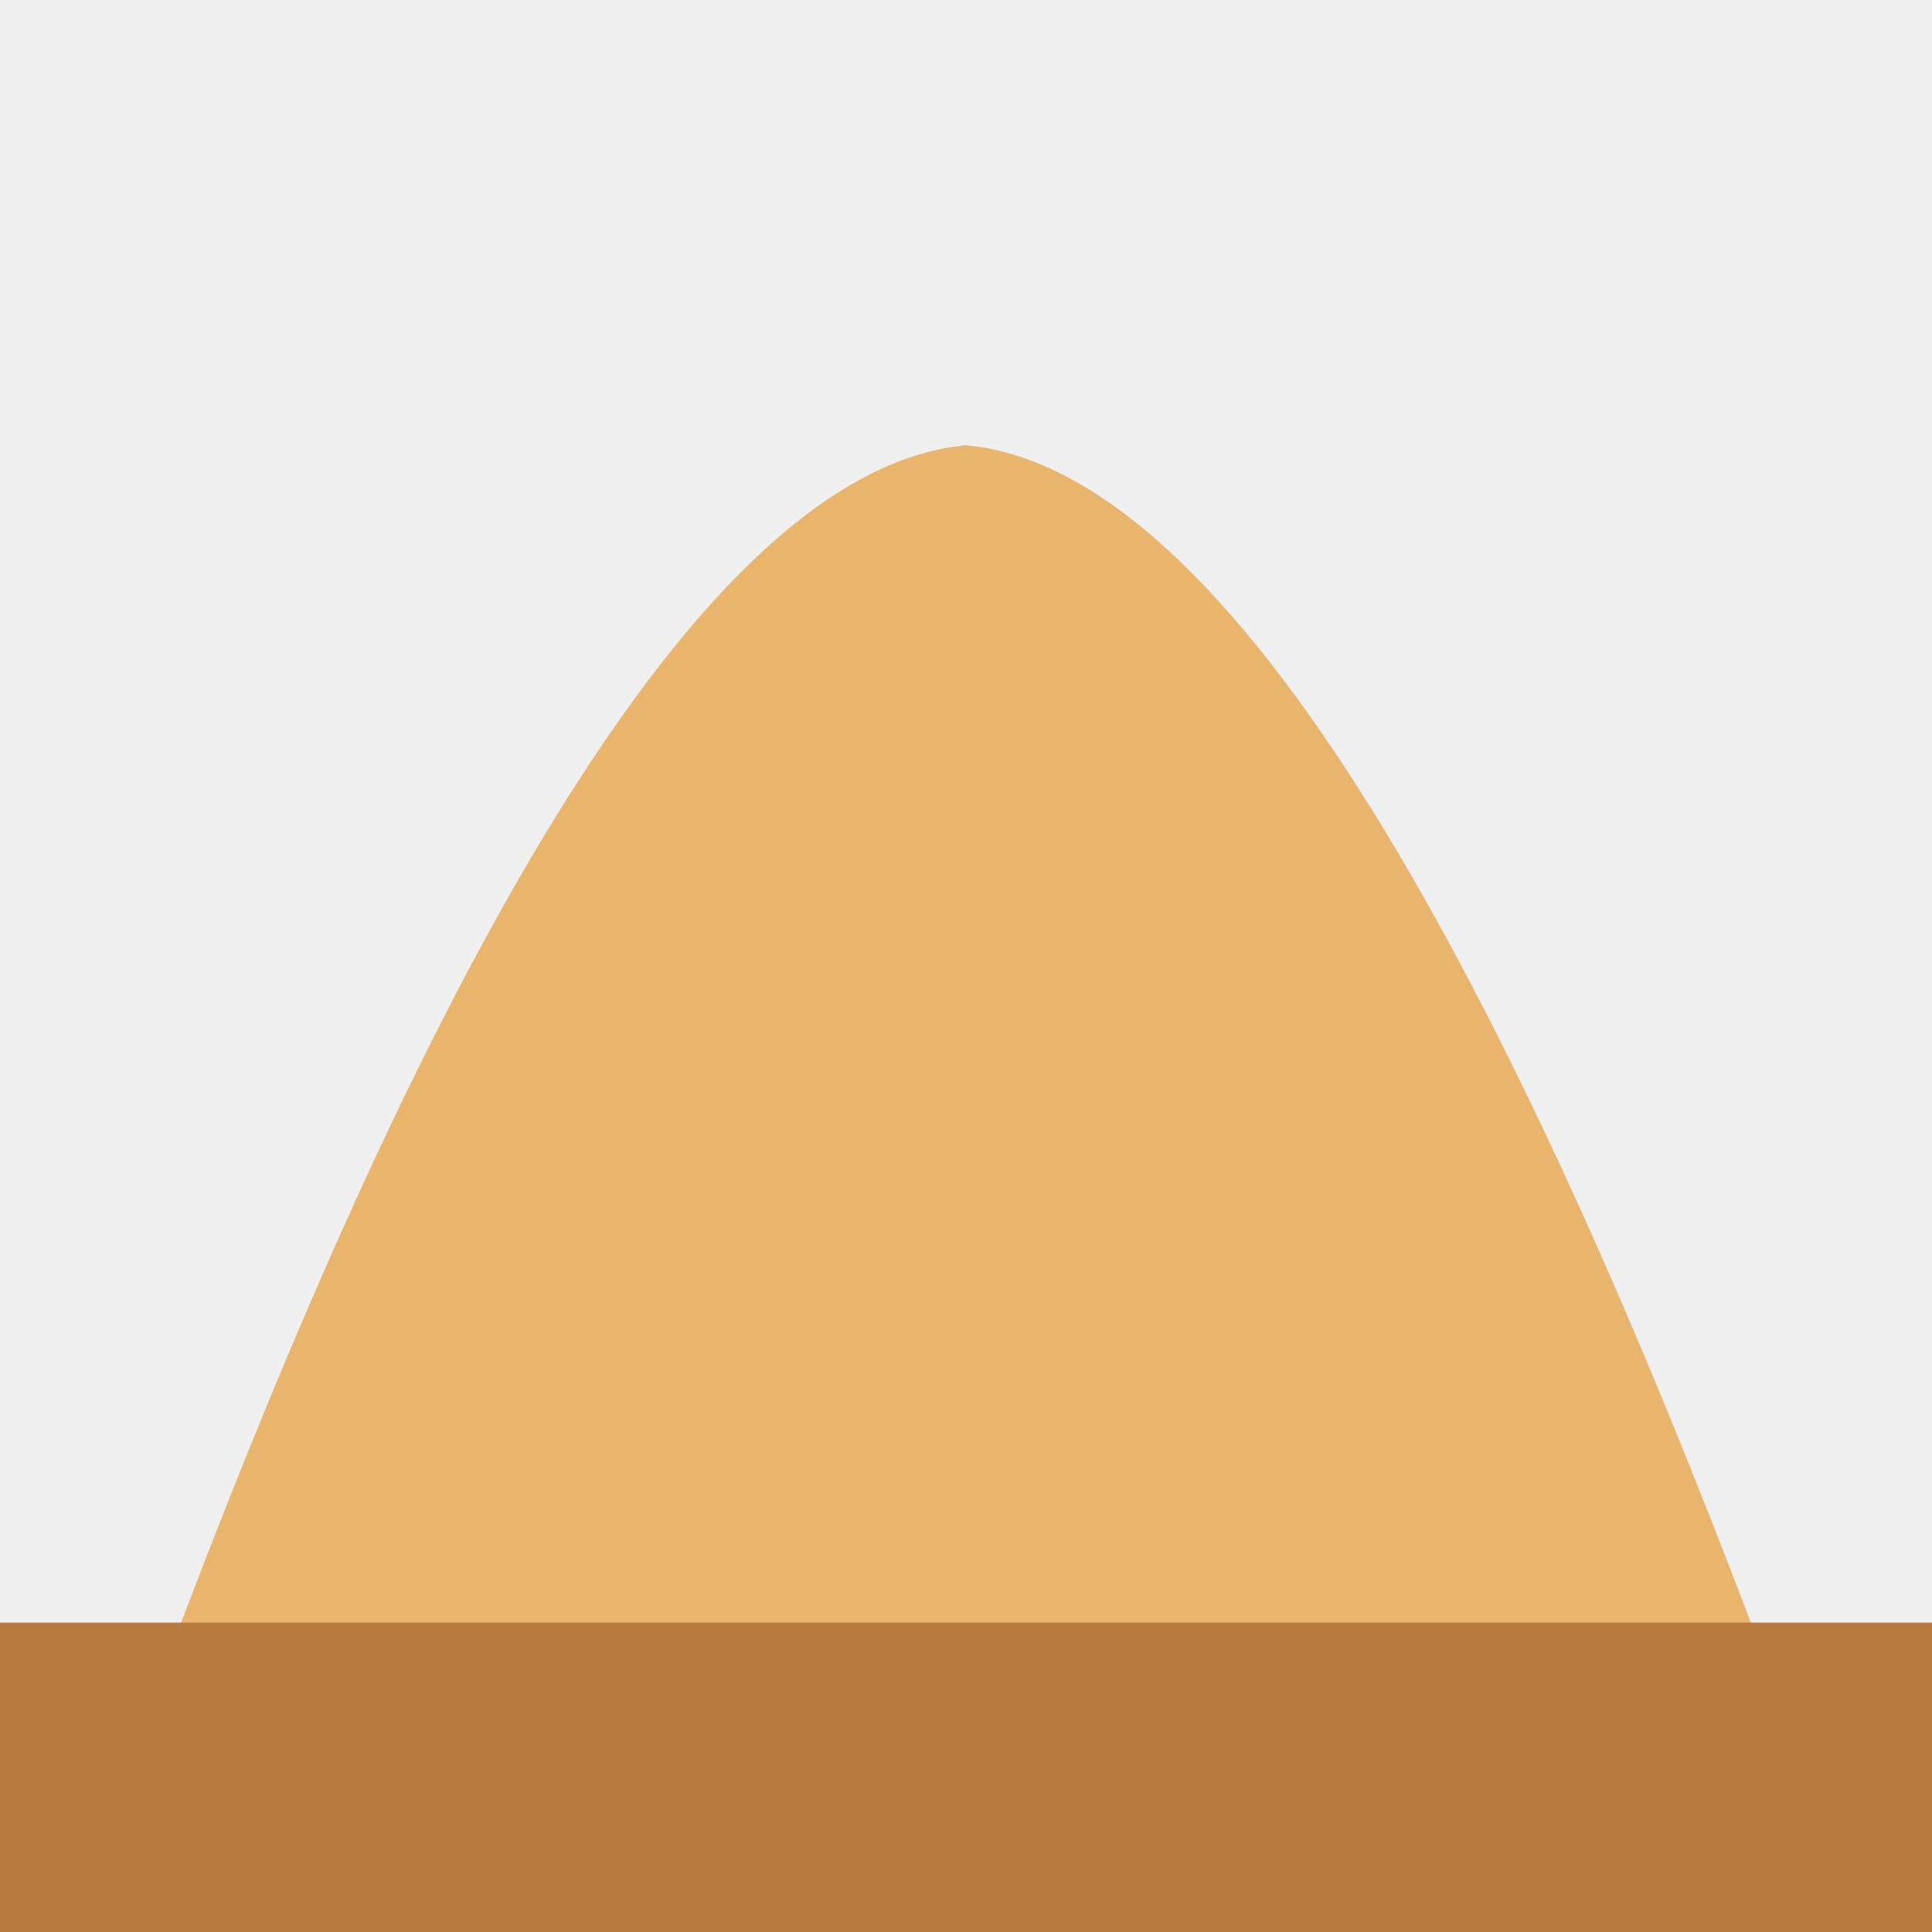
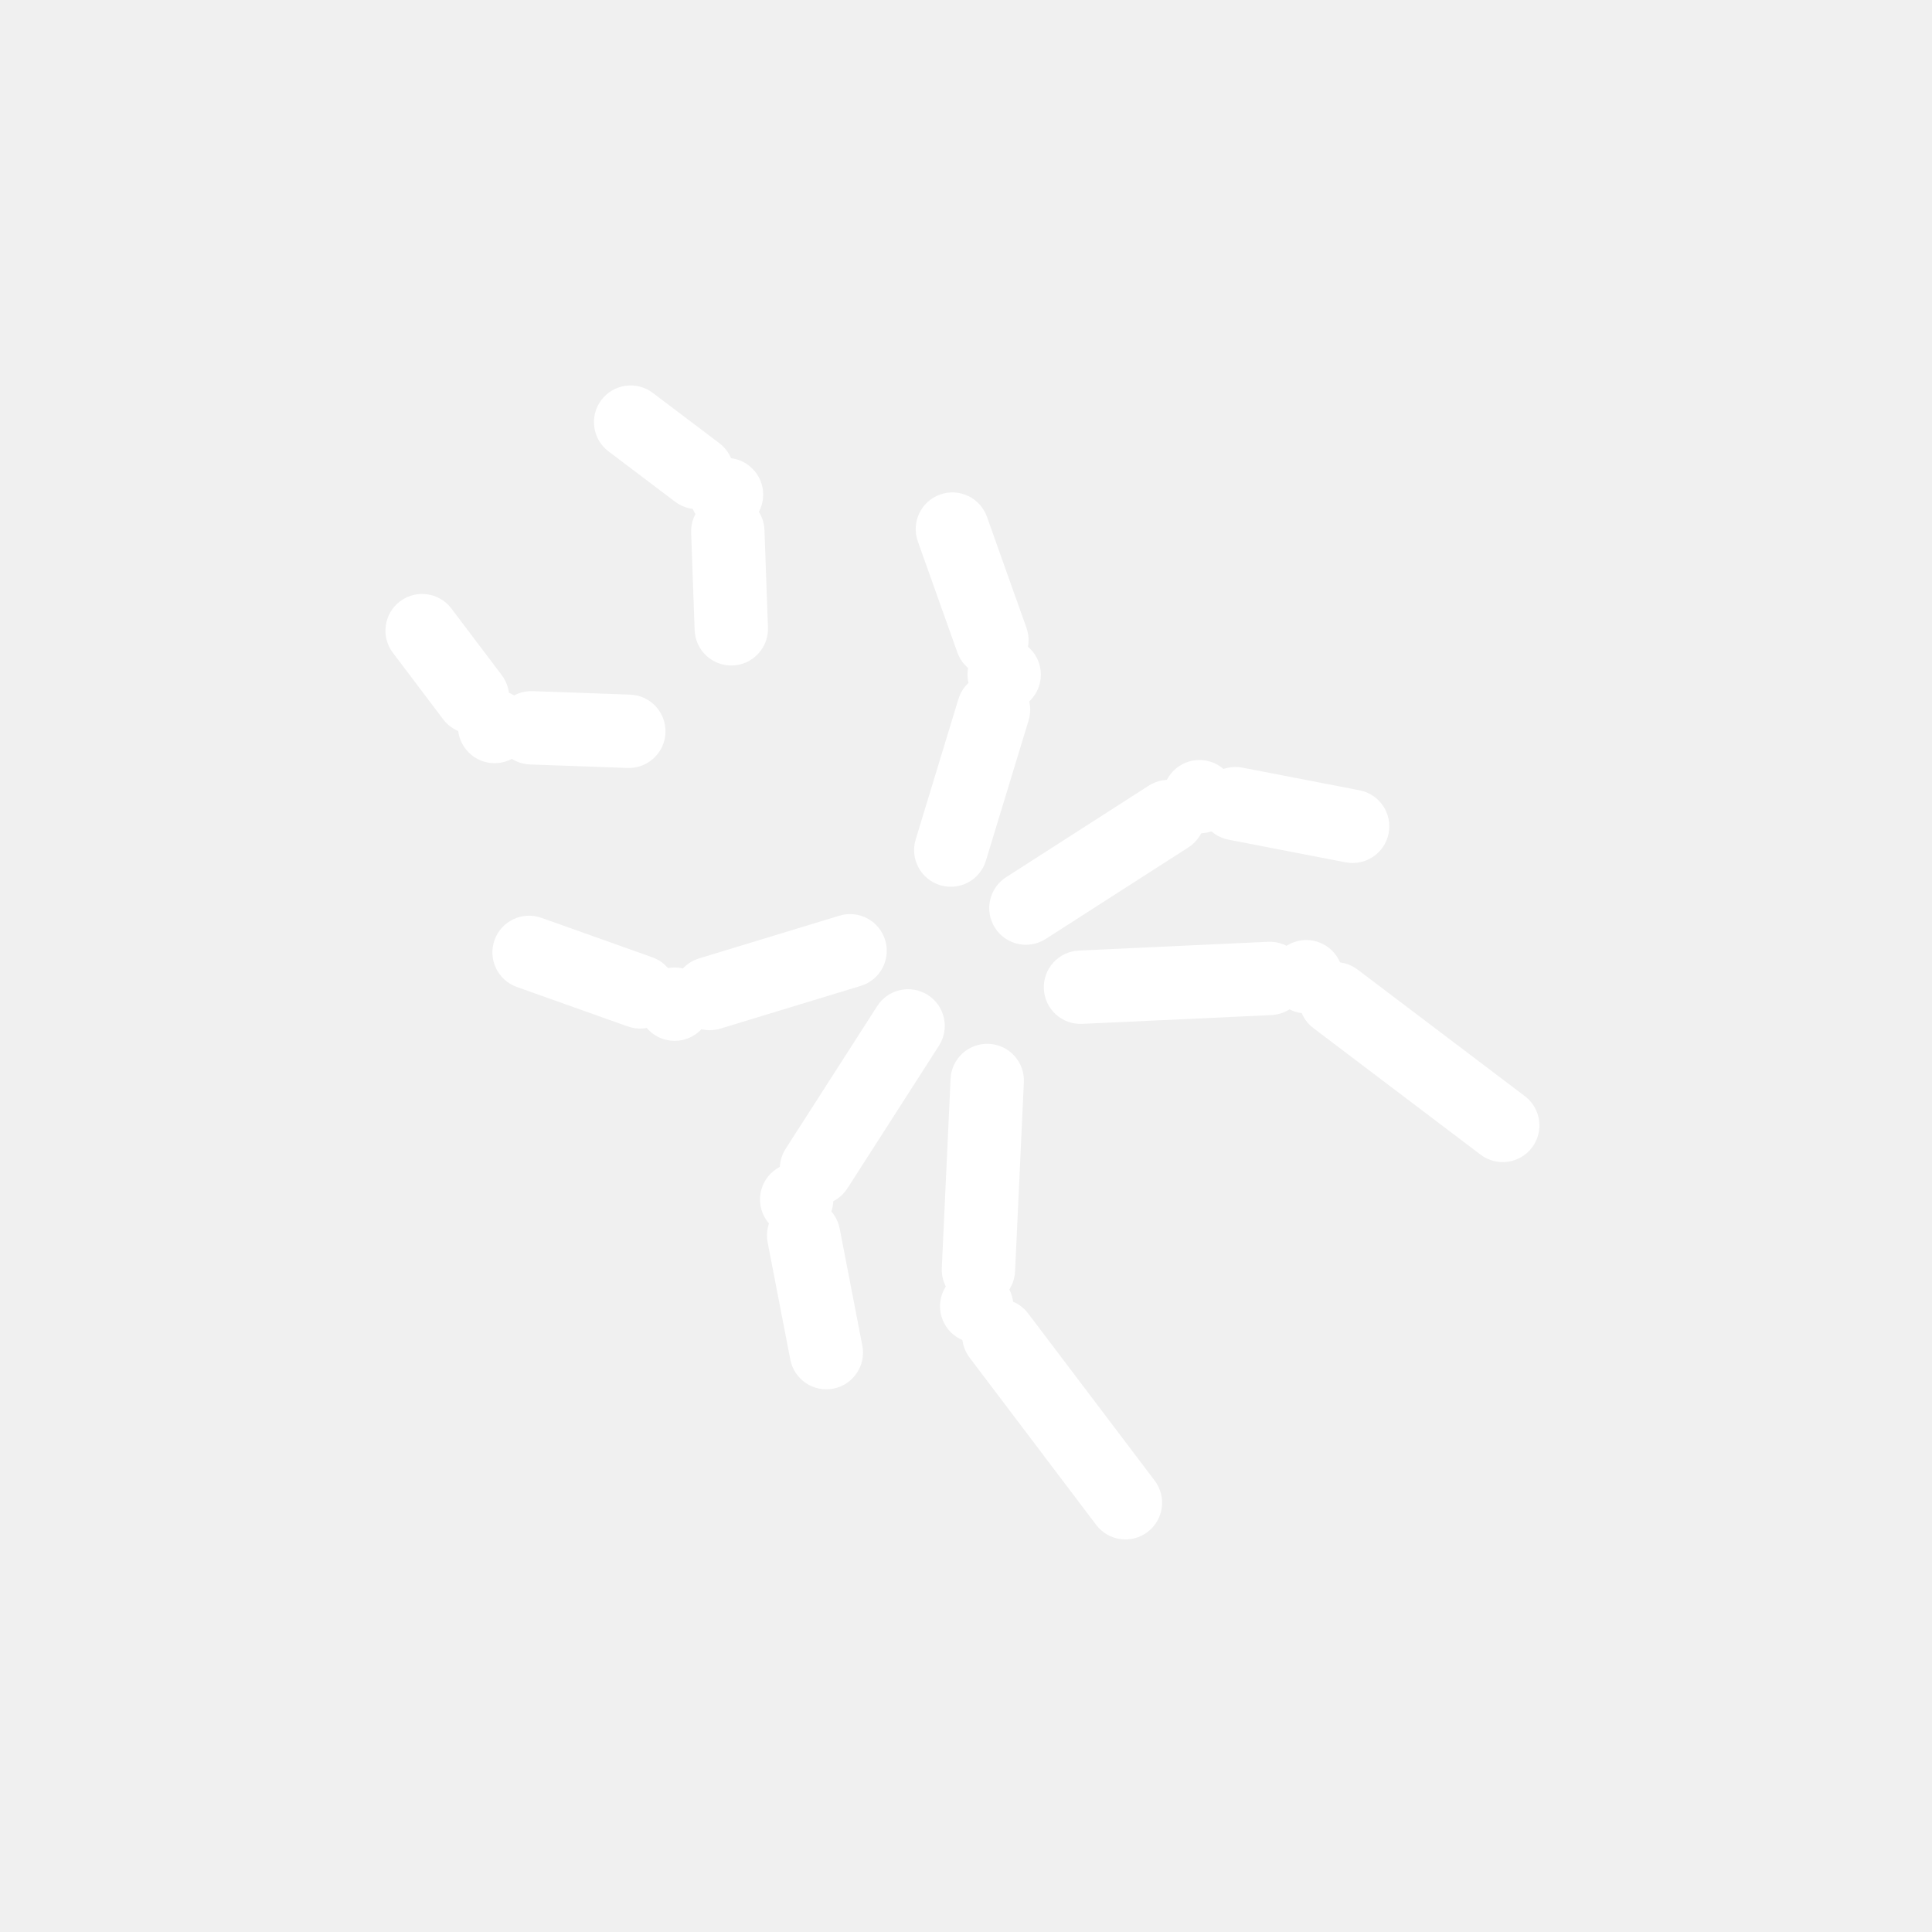
<svg xmlns="http://www.w3.org/2000/svg" width="1024" height="1024" viewBox="0 0 1024 1024">
-   <path d="M96 1024 L96 860 C 210 560, 360 250, 512 236 C 664 250, 814 560, 928 860 L928 1024 Z" fill="#E9B46C" />
-   <path d="M0 1024 L0 860 L1024 860 L1024 1024 Z" fill="#B97A3E" />
+   <g fill="#FFFFFF" transform="translate(566.2 566.2) scale(1.1436) rotate(-45) translate(-512 -512)">
+     <rect x="490.0" y="253.0" width="79.2" height="34" rx="17.0" transform="rotate(-132.95 490.0 270.0)" />
+     <rect x="436.0" y="195.0" width="72.7" height="34" rx="17.0" transform="rotate(-82.09 436.0 212.0)" />
+     <rect x="494.0" y="393.0" width="102.0" height="34" rx="17.0" transform="rotate(-151.93 494.0 410.0)" />
+     <rect x="404.0" y="345.0" width="88.6" height="34" rx="17.0" transform="rotate(-115.41 404.0 362.0)" />
+     <rect x="490.0" y="425.0" width="112.6" height="34" rx="17.0" transform="rotate(167.69 490.0 442.0)" />
+     <rect x="380.0" y="449.0" width="89.3" height="34" rx="17.0" transform="rotate(124.05 380.0 466.0)" />
+     <rect x="494.0" y="461.0" width="121.8" height="34" rx="17.0" transform="rotate(137.66 494.0 478.0)" />
+     <rect x="404.0" y="543.0" width="131.2" height="34" rx="17.0" transform="rotate(97.88 404.0 560.0)" />
+     <rect x="534.0" y="253.0" width="79.2" height="34" rx="17.0" transform="rotate(-47.05 534.0 270.0)" />
+     <rect x="588.0" y="195.0" width="72.7" height="34" rx="17.0" transform="rotate(-97.91 588.0 212.0)" />
+     <rect x="530.0" y="393.0" width="102.0" height="34" rx="17.0" transform="rotate(-28.07 530.0 410.0)" />
+     <rect x="620.0" y="345.0" width="88.6" height="34" rx="17.0" transform="rotate(-64.59 620.0 362.0)" />
+     <rect x="534.0" y="425.0" width="112.6" height="34" rx="17.0" transform="rotate(12.31 534.0 442.0)" />
+     <rect x="644.0" y="449.0" width="89.3" height="34" rx="17.0" transform="rotate(55.95 644.0 466.0)" />
+     <rect x="530.0" y="461.0" width="121.8" height="34" rx="17.0" transform="rotate(42.34 530.0 478.0)" />
+     <rect x="620.0" y="543.0" width="131.2" height="34" rx="17.0" transform="rotate(82.12 620.0 560.0)" />
+     <circle cx="436" cy="212" r="17.0" />
+     <circle cx="404" cy="362" r="17.0" />
+     <circle cx="380" cy="466" r="17.0" />
+     <circle cx="404" cy="560" r="17.0" />
+     <circle cx="588" cy="212" r="17.0" />
+     <circle cx="620" cy="362" r="17.0" />
+     <circle cx="644" cy="466" r="17.0" />
+     <circle cx="620" cy="560" r="17.0" />
+   </g>
</svg>
